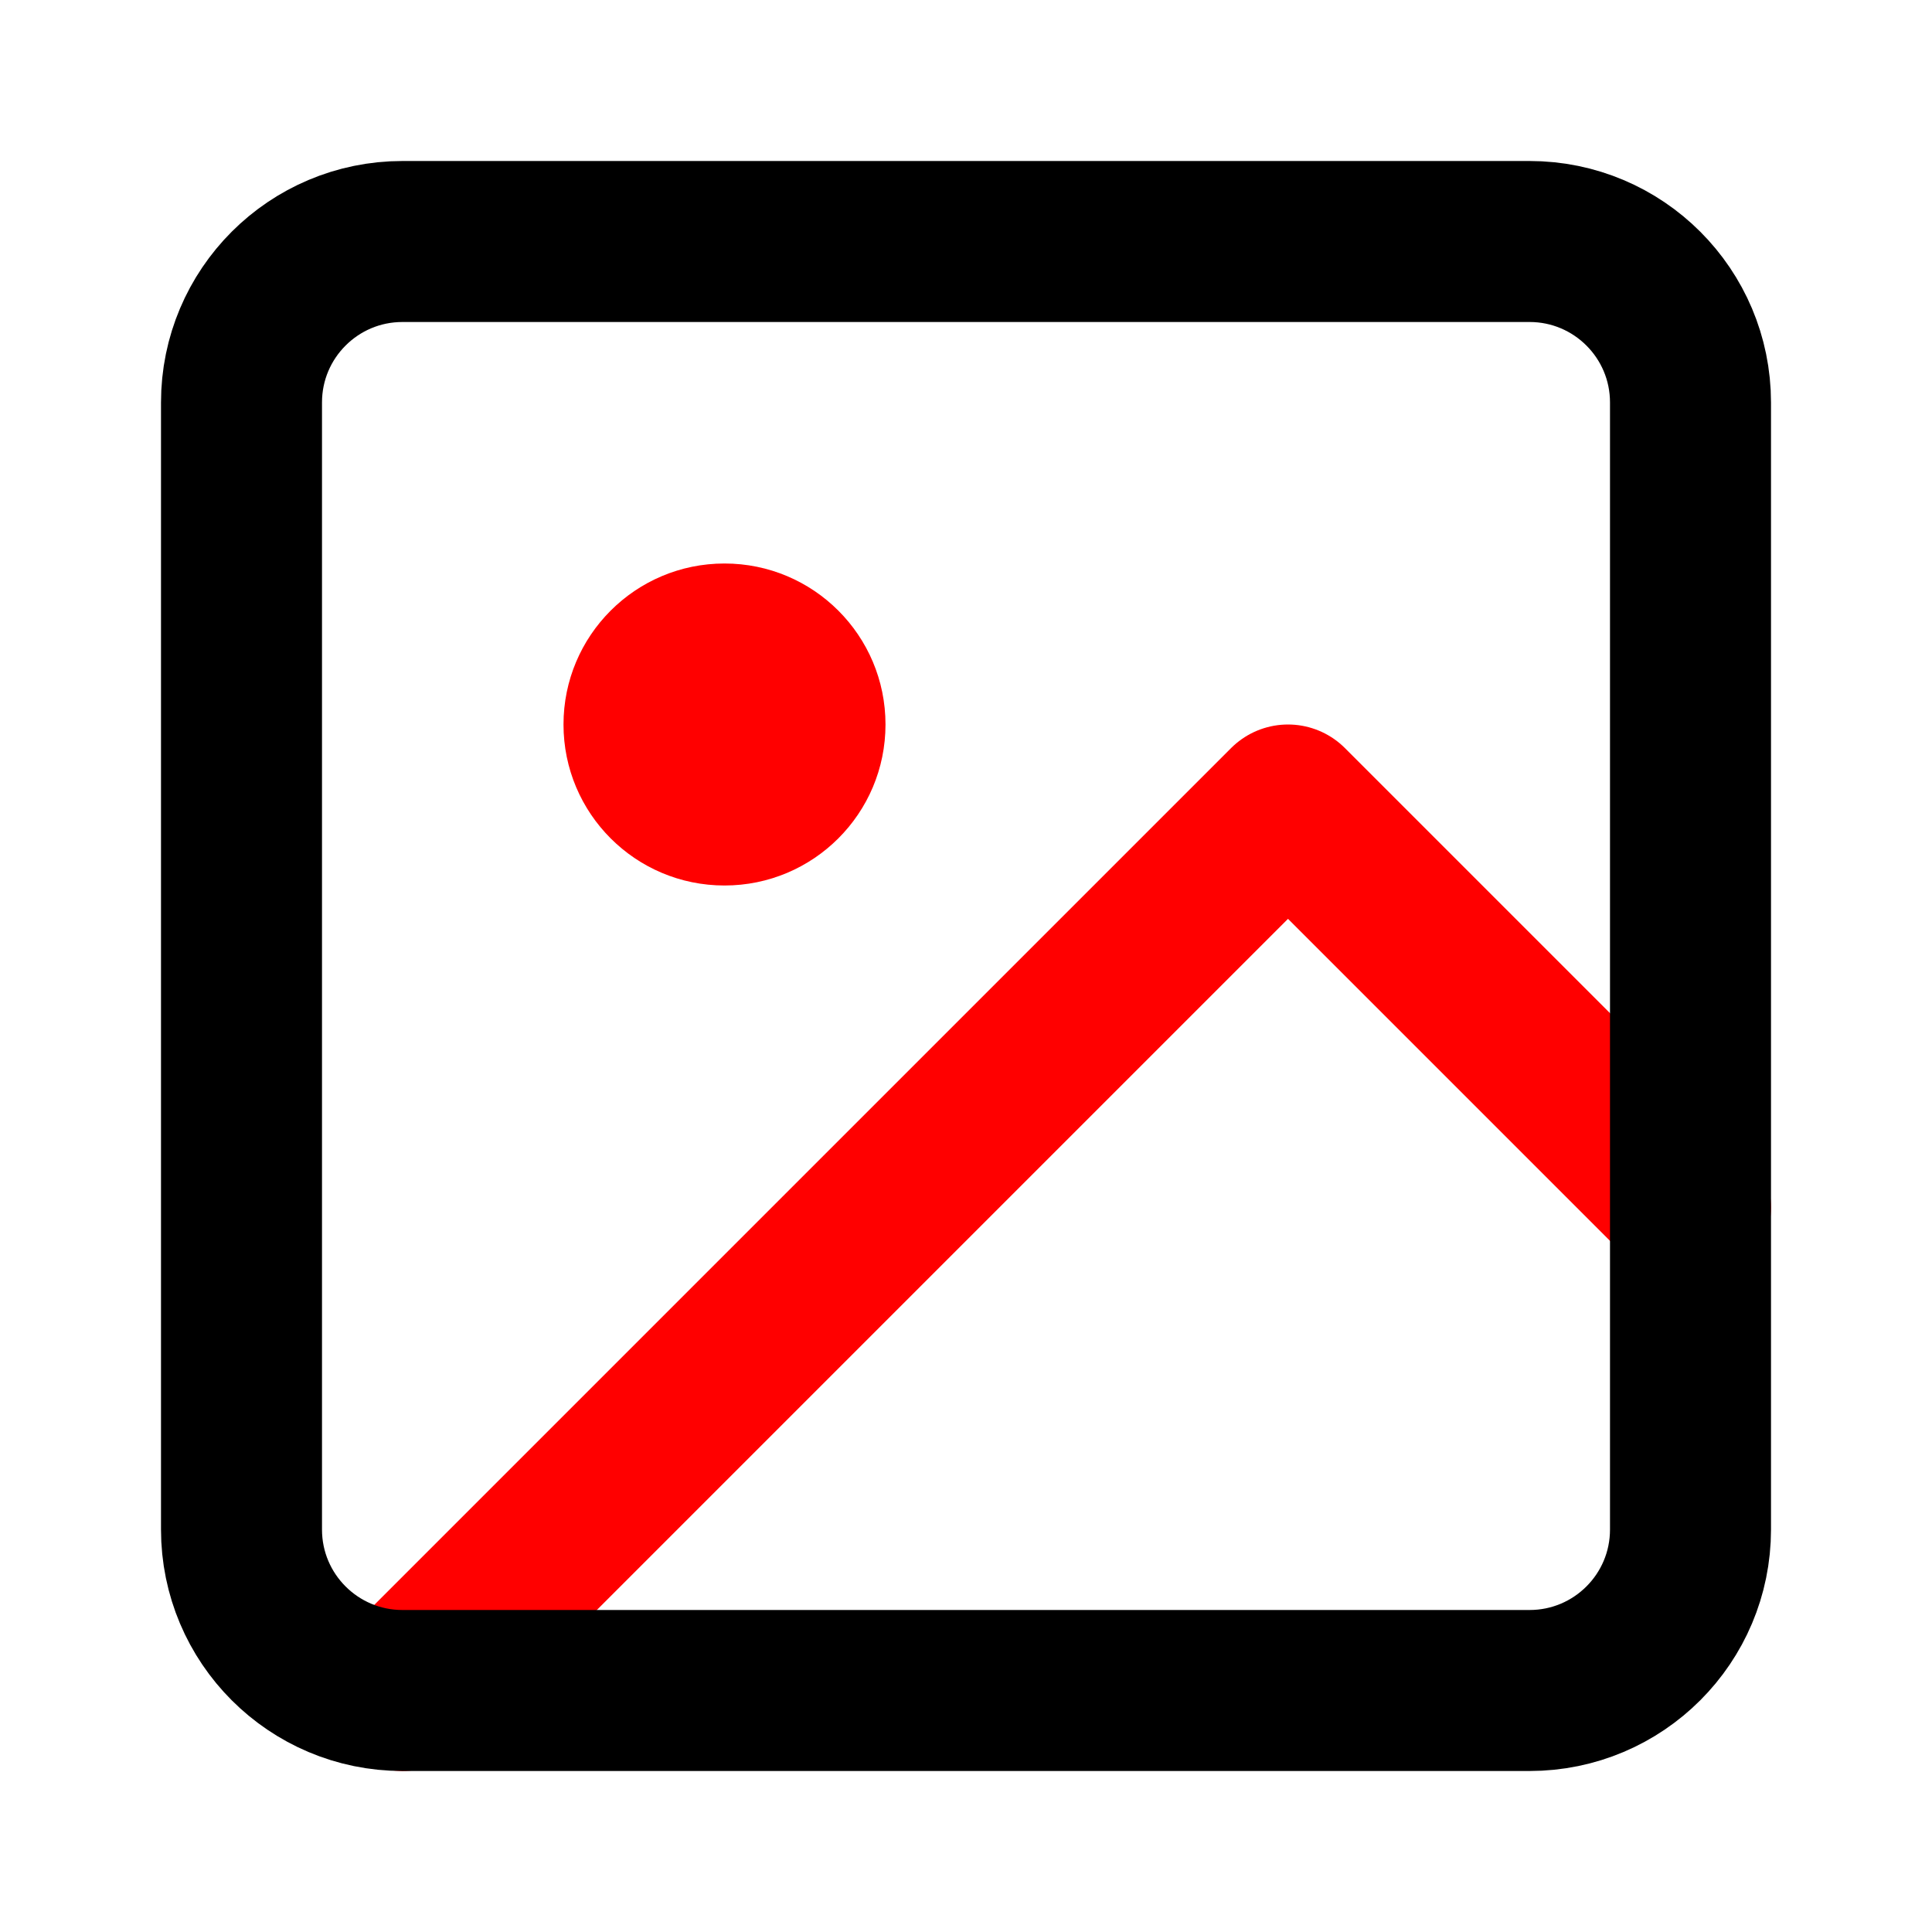
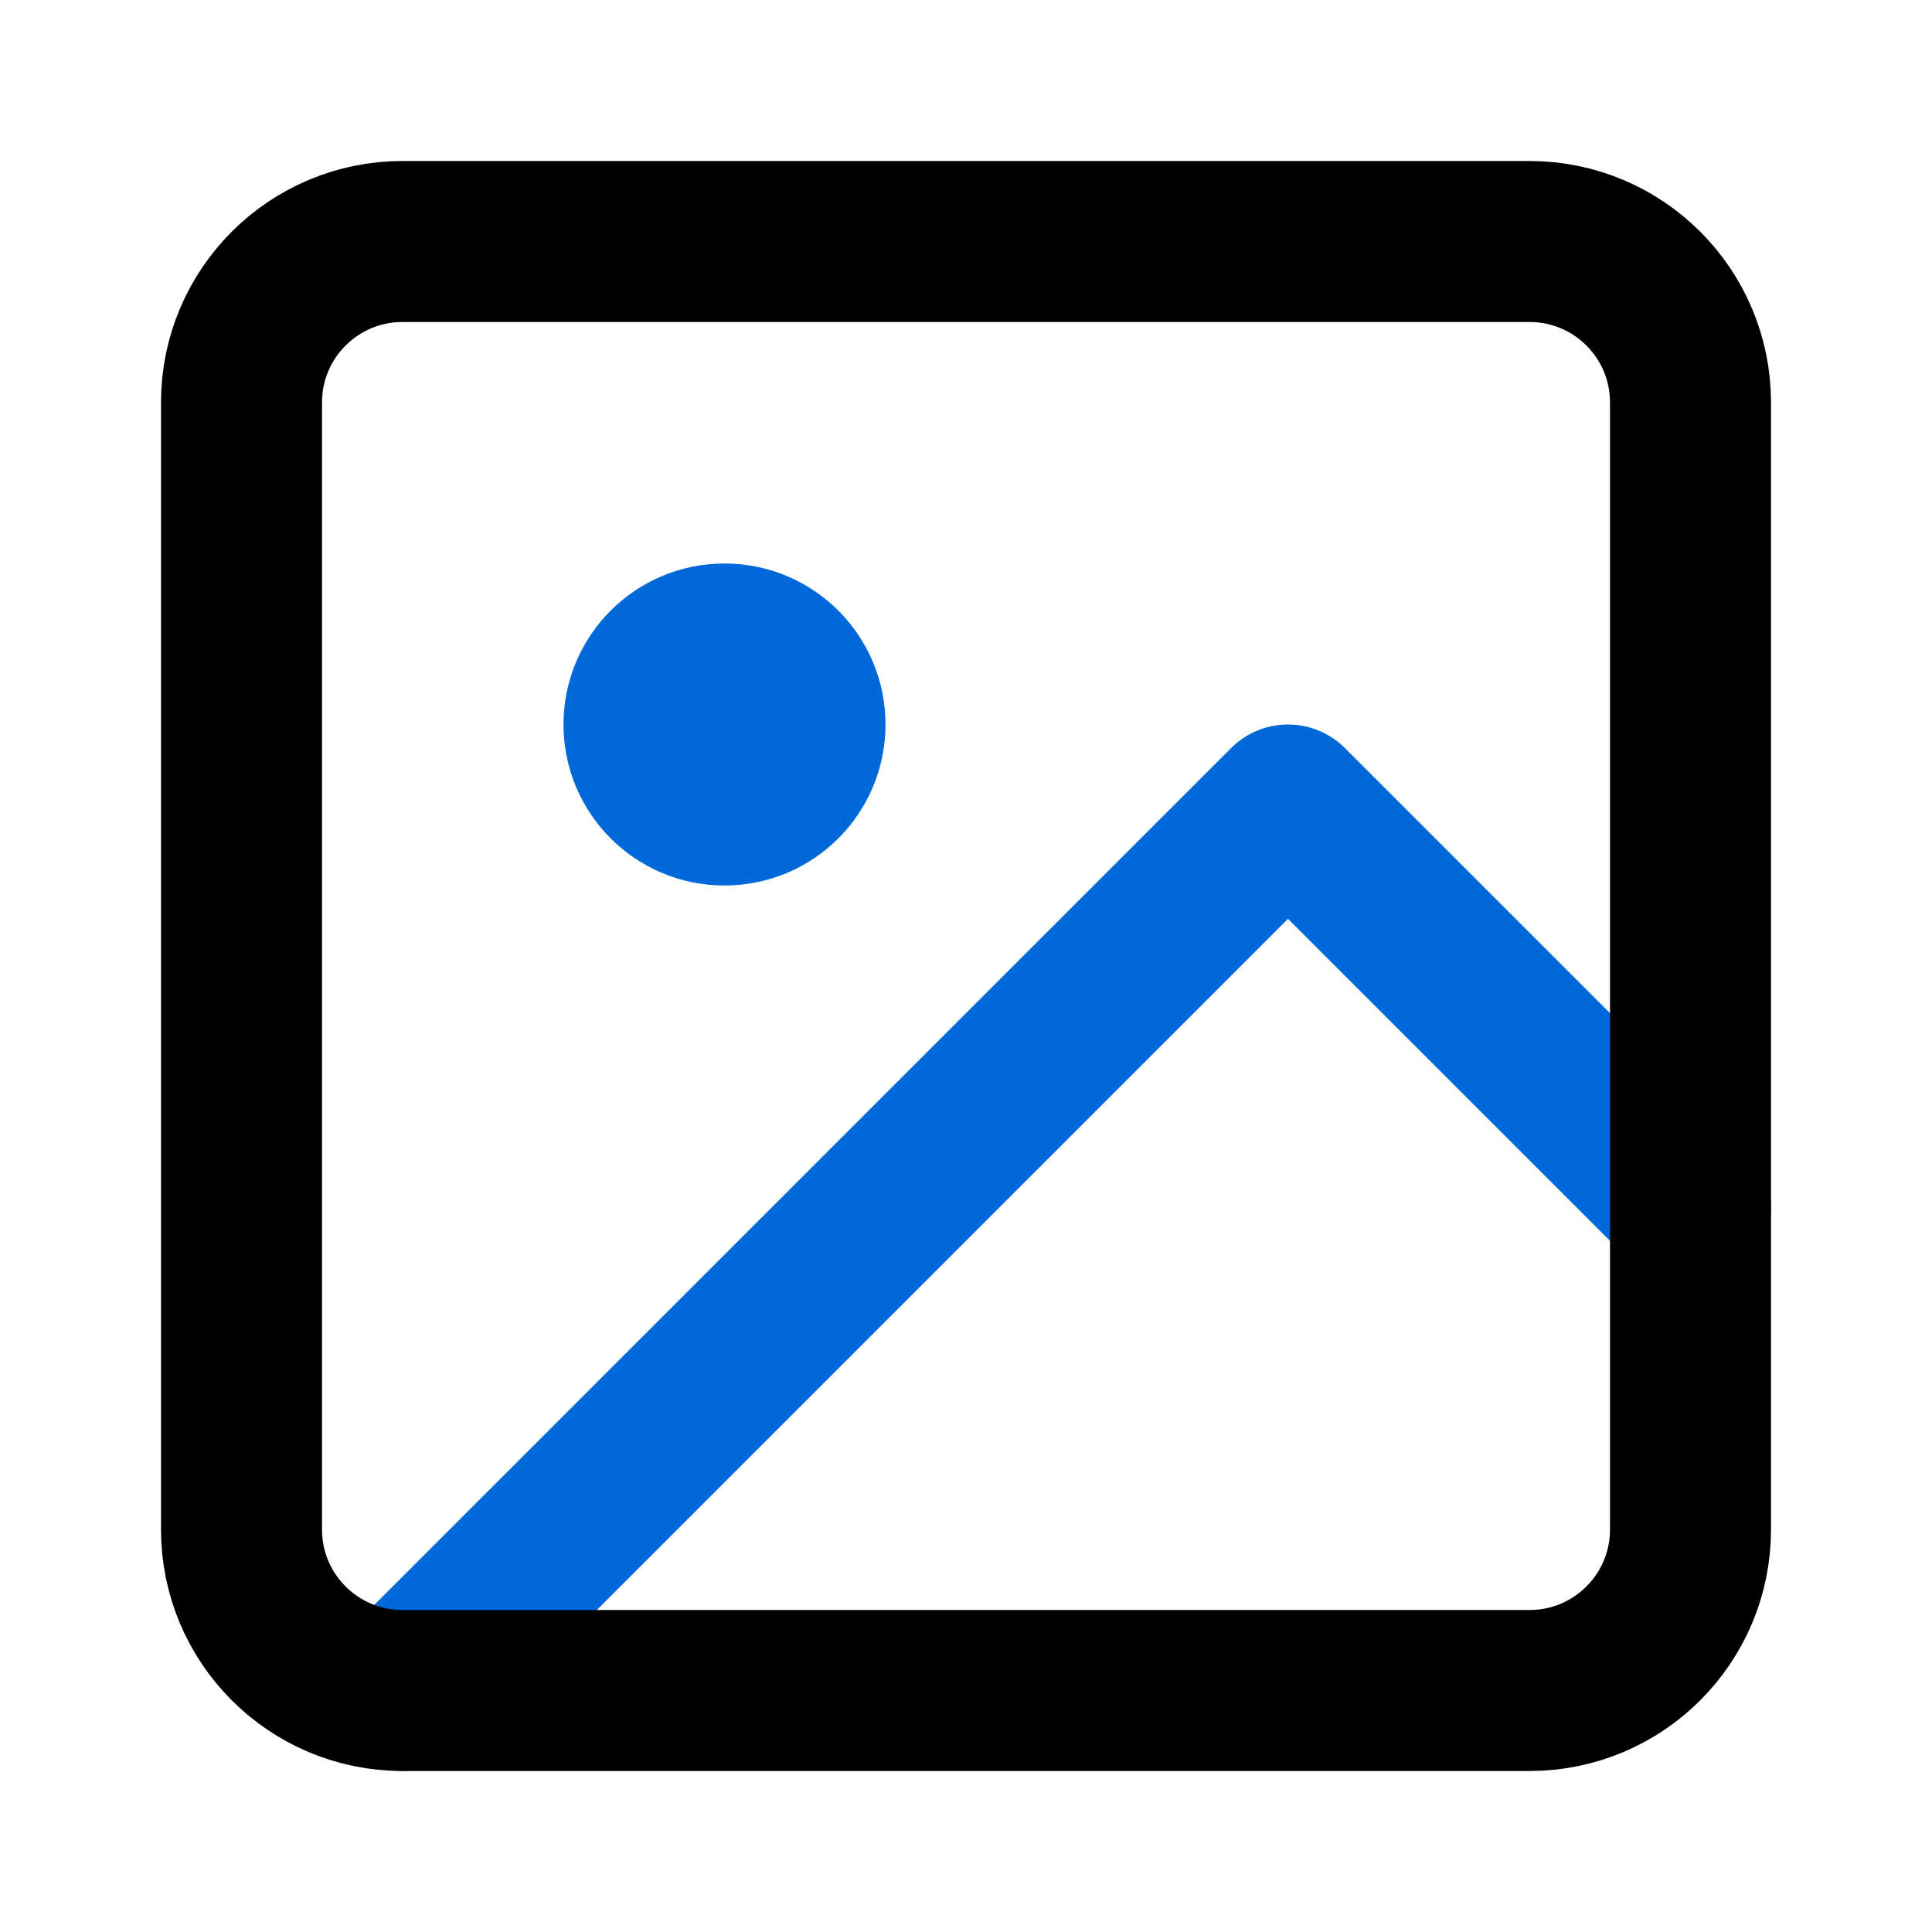
<svg xmlns="http://www.w3.org/2000/svg" width="24" height="24" viewBox="0 0 24 24" fill="none">
-   <path d="M21 15L16 10L5 21" stroke="#FF0000" stroke-width="2" stroke-linecap="round" stroke-linejoin="round" />
-   <path d="M9 11C10.105 11 11 10.105 11 9C11 7.895 10.105 7 9 7C7.895 7 7 7.895 7 9C7 10.105 7.895 11 9 11Z" fill="#FF0000" />
+   <path d="M21 15L16 10L5 21" stroke="#0069DA" stroke-width="2" stroke-linecap="round" stroke-linejoin="round" />
+   <path d="M9 11C10.105 11 11 10.105 11 9C11 7.895 10.105 7 9 7C7.895 7 7 7.895 7 9C7 10.105 7.895 11 9 11Z" fill="#0069DA" />
  <path d="M19 3H5C3.895 3 3 3.895 3 5V19C3 20.105 3.895 21 5 21H19C20.105 21 21 20.105 21 19V5C21 3.895 20.105 3 19 3Z" stroke="black" stroke-width="2" stroke-linecap="round" stroke-linejoin="round" />
</svg>
